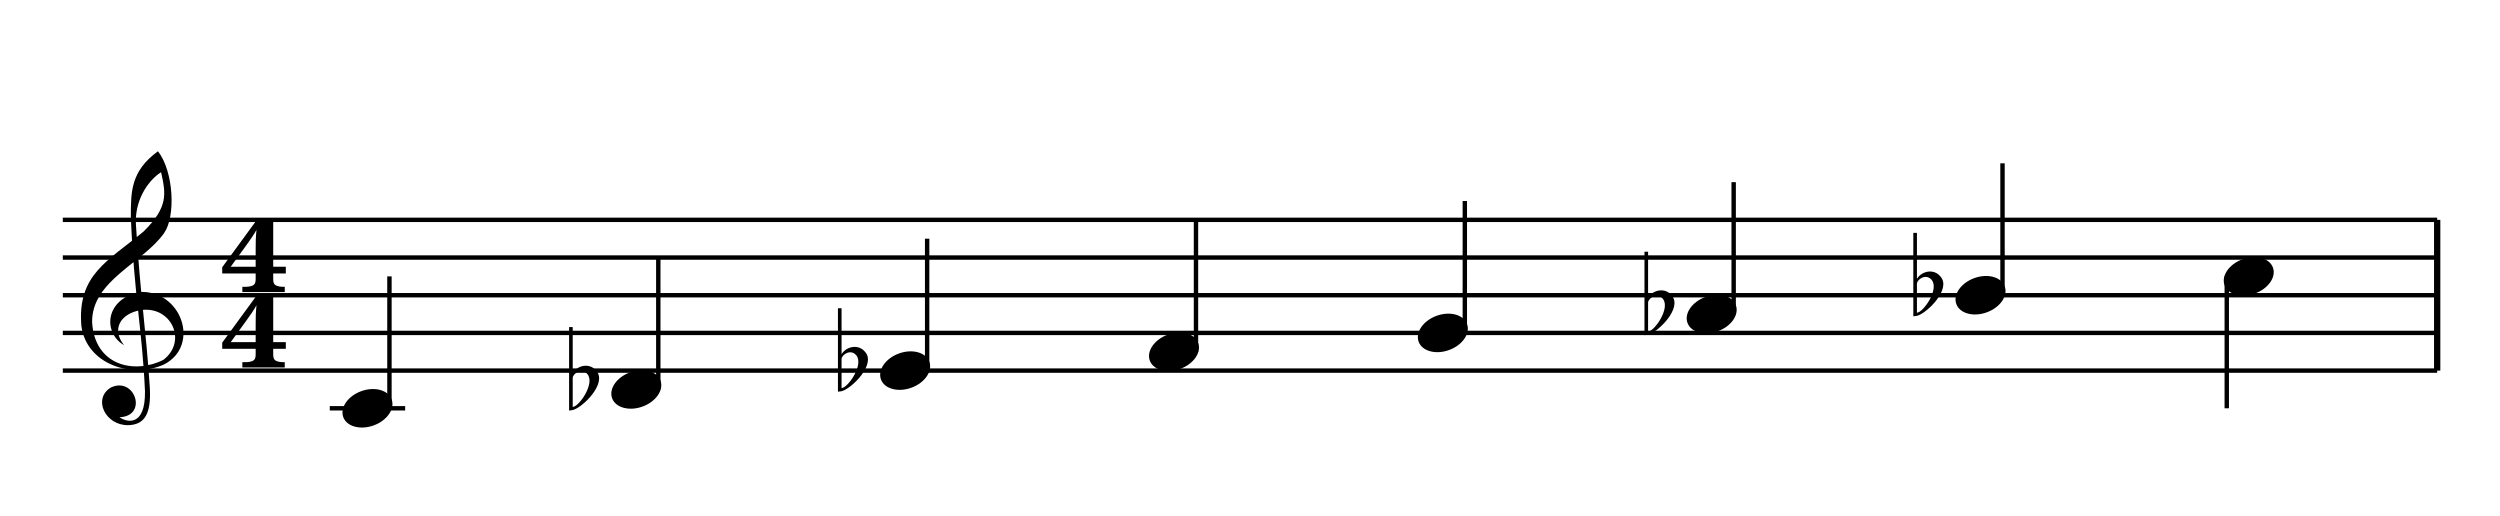
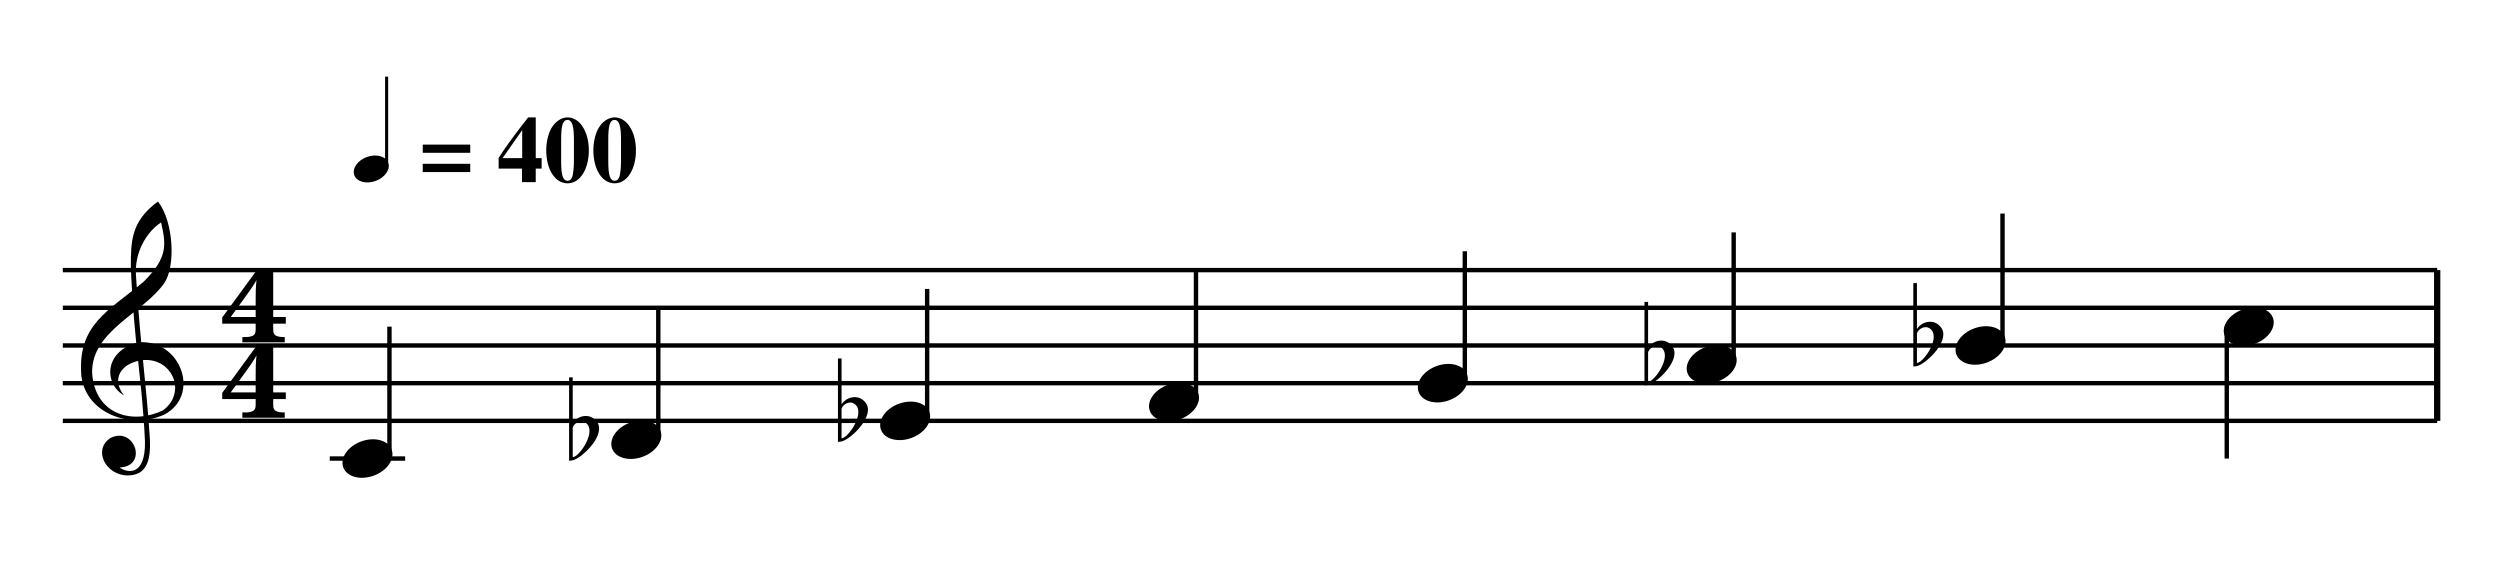
- <svg xmlns="http://www.w3.org/2000/svg" xmlns:xlink="http://www.w3.org/1999/xlink" version="1.1" color="black" width="398.00px" height="82.00px">
+ <svg xmlns="http://www.w3.org/2000/svg" xmlns:xlink="http://www.w3.org/1999/xlink" version="1.1" color="black" width="398.00px" height="90.00px">
  <style type="text/css">
.fill {fill: currentColor}
.stroke {stroke: currentColor; fill: none}
text{white-space: pre}
</style>
-   <g stroke-width="0.70">
-     <path class="stroke" stroke-width="1" d="M388.00 59.00v-24.00" />
-     <path d="m10.00 59.00  h378.00  M10.00 53.00  h378.00  M10.00 47.00  h378.00  M10.00 41.00  h378.00  M10.00 35.00  h378.00  " class="stroke" />
+   <g stroke-width="0.70" transform="scale(0.700)">
+     <defs>
+       <ellipse id="hd" rx="4.1" ry="2.9" transform="rotate(-20)" class="fill" />
+     </defs>
+     <use x="84.43" y="38.43" xlink:href="#hd" />
+     <path d="M87.93 38.43v-21.00" class="stroke" />
+   </g>
+   <g stroke-width="0.70" font-family="Times" font-size="15.00" font-weight="bold">
+     <text x="66.80" y="29.00">= 400</text>
+     <path class="stroke" stroke-width="1" d="M388.00 67.00v-24.00" />
+     <path d="m10.00 67.00  h378.00  M10.00 61.00  h378.00  M10.00 55.00  h378.00  M10.00 49.00  h378.00  M10.00 43.00  h378.00  " class="stroke" />
    <defs>
      <path id="utclef" class="fill" d="m-50 -90  c-72 -41 -72 -158 52 -188  150 -10 220 188 90 256  -114 52 -275 0 -293 -136  -15 -181 93 -229 220 -334  88 -87 79 -133 62 -210  -51 33 -94 105 -89 186  17 267 36 374 49 574  6 96 -19 134 -77 135  -80 1 -126 -93 -61 -133  85 -41 133 101 31 105  23 17 92 37 90 -92  -10 -223 -39 -342 -50 -617  0 -90 0 -162 96 -232  56 72 63 230 22 289  -74 106 -257 168 -255 316  9 153 148 185 252 133  86 -65 29 -192 -80 -176  -71 12 -105 67 -59 124" />
      <use id="tclef" transform="translate(0,6) scale(0.045)" xlink:href="#utclef" />
    </defs>
-     <use x="22.00" y="53.00" xlink:href="#tclef" />
-     <g font-family="serif" font-size="16" font-weight="bold" font-style="normal" transform="translate(40.50,58.50) scale(1.2,1)">
+     <use x="22.00" y="61.00" xlink:href="#tclef" />
+     <g font-family="serif" font-size="16" font-weight="bold" font-style="normal" transform="translate(40.50,66.50) scale(1.2,1)">
      <text text-anchor="middle">4</text>
      <text y="-12" text-anchor="middle">4</text>
    </g>
    <defs>
      <path id="hl" class="stroke" d="m-6 0h12" />
    </defs>
-     <use x="58.50" y="65.00" xlink:href="#hl" />
-     <defs>
-       <ellipse id="hd" rx="4.1" ry="2.9" transform="rotate(-20)" class="fill" />
-     </defs>
-     <use x="58.50" y="65.00" xlink:href="#hd" />
-     <path d="M62.00 65.00v-21.00" class="stroke" />
-     <use x="101.30" y="62.00" xlink:href="#hd" />
+     <use x="58.50" y="73.00" xlink:href="#hl" />
+     <use x="58.50" y="73.00" xlink:href="#hd" />
+     <path d="M62.00 73.00v-21.00" class="stroke" />
+     <use x="101.30" y="70.00" xlink:href="#hd" />
    <defs>
      <path id="uflat" class="fill" d="  m100 -746  h32  v734  l-32 4  m32 -332  c46 -72 152 -90 208 -20  100 110 -120 326 -208 348  m0 -28  c54 0 200 -206 130 -290  -50 -60 -130 -4 -130 34" />
      <use id="ft0" transform="translate(-3.5,3.5) scale(0.018)" xlink:href="#uflat" />
    </defs>
-     <use x="92.30" y="62.00" xlink:href="#ft0" />
-     <path d="M104.80 62.00v-21.00" class="stroke" />
-     <use x="144.10" y="59.00" xlink:href="#hd" />
-     <use x="135.10" y="59.00" xlink:href="#ft0" />
-     <path d="M147.60 59.00v-21.00" class="stroke" />
-     <use x="186.90" y="56.00" xlink:href="#hd" />
-     <path d="M190.40 56.00v-21.00" class="stroke" />
-     <use x="229.70" y="53.00" xlink:href="#hd" />
-     <path d="M233.20 53.00v-21.00" class="stroke" />
-     <use x="272.50" y="50.00" xlink:href="#hd" />
-     <use x="263.50" y="50.00" xlink:href="#ft0" />
-     <path d="M276.00 50.00v-21.00" class="stroke" />
-     <use x="315.30" y="47.00" xlink:href="#hd" />
-     <use x="306.30" y="47.00" xlink:href="#ft0" />
-     <path d="M318.80 47.00v-21.00" class="stroke" />
-     <use x="358.00" y="44.00" xlink:href="#hd" />
-     <path d="M354.50 44.00v21.00" class="stroke" />
+     <use x="92.30" y="70.00" xlink:href="#ft0" />
+     <path d="M104.80 70.00v-21.00" class="stroke" />
+     <use x="144.10" y="67.00" xlink:href="#hd" />
+     <use x="135.10" y="67.00" xlink:href="#ft0" />
+     <path d="M147.60 67.00v-21.00" class="stroke" />
+     <use x="186.90" y="64.00" xlink:href="#hd" />
+     <path d="M190.40 64.00v-21.00" class="stroke" />
+     <use x="229.70" y="61.00" xlink:href="#hd" />
+     <path d="M233.20 61.00v-21.00" class="stroke" />
+     <use x="272.50" y="58.00" xlink:href="#hd" />
+     <use x="263.50" y="58.00" xlink:href="#ft0" />
+     <path d="M276.00 58.00v-21.00" class="stroke" />
+     <use x="315.30" y="55.00" xlink:href="#hd" />
+     <use x="306.30" y="55.00" xlink:href="#ft0" />
+     <path d="M318.80 55.00v-21.00" class="stroke" />
+     <use x="358.00" y="52.00" xlink:href="#hd" />
+     <path d="M354.50 52.00v21.00" class="stroke" />
  </g>
</svg>
